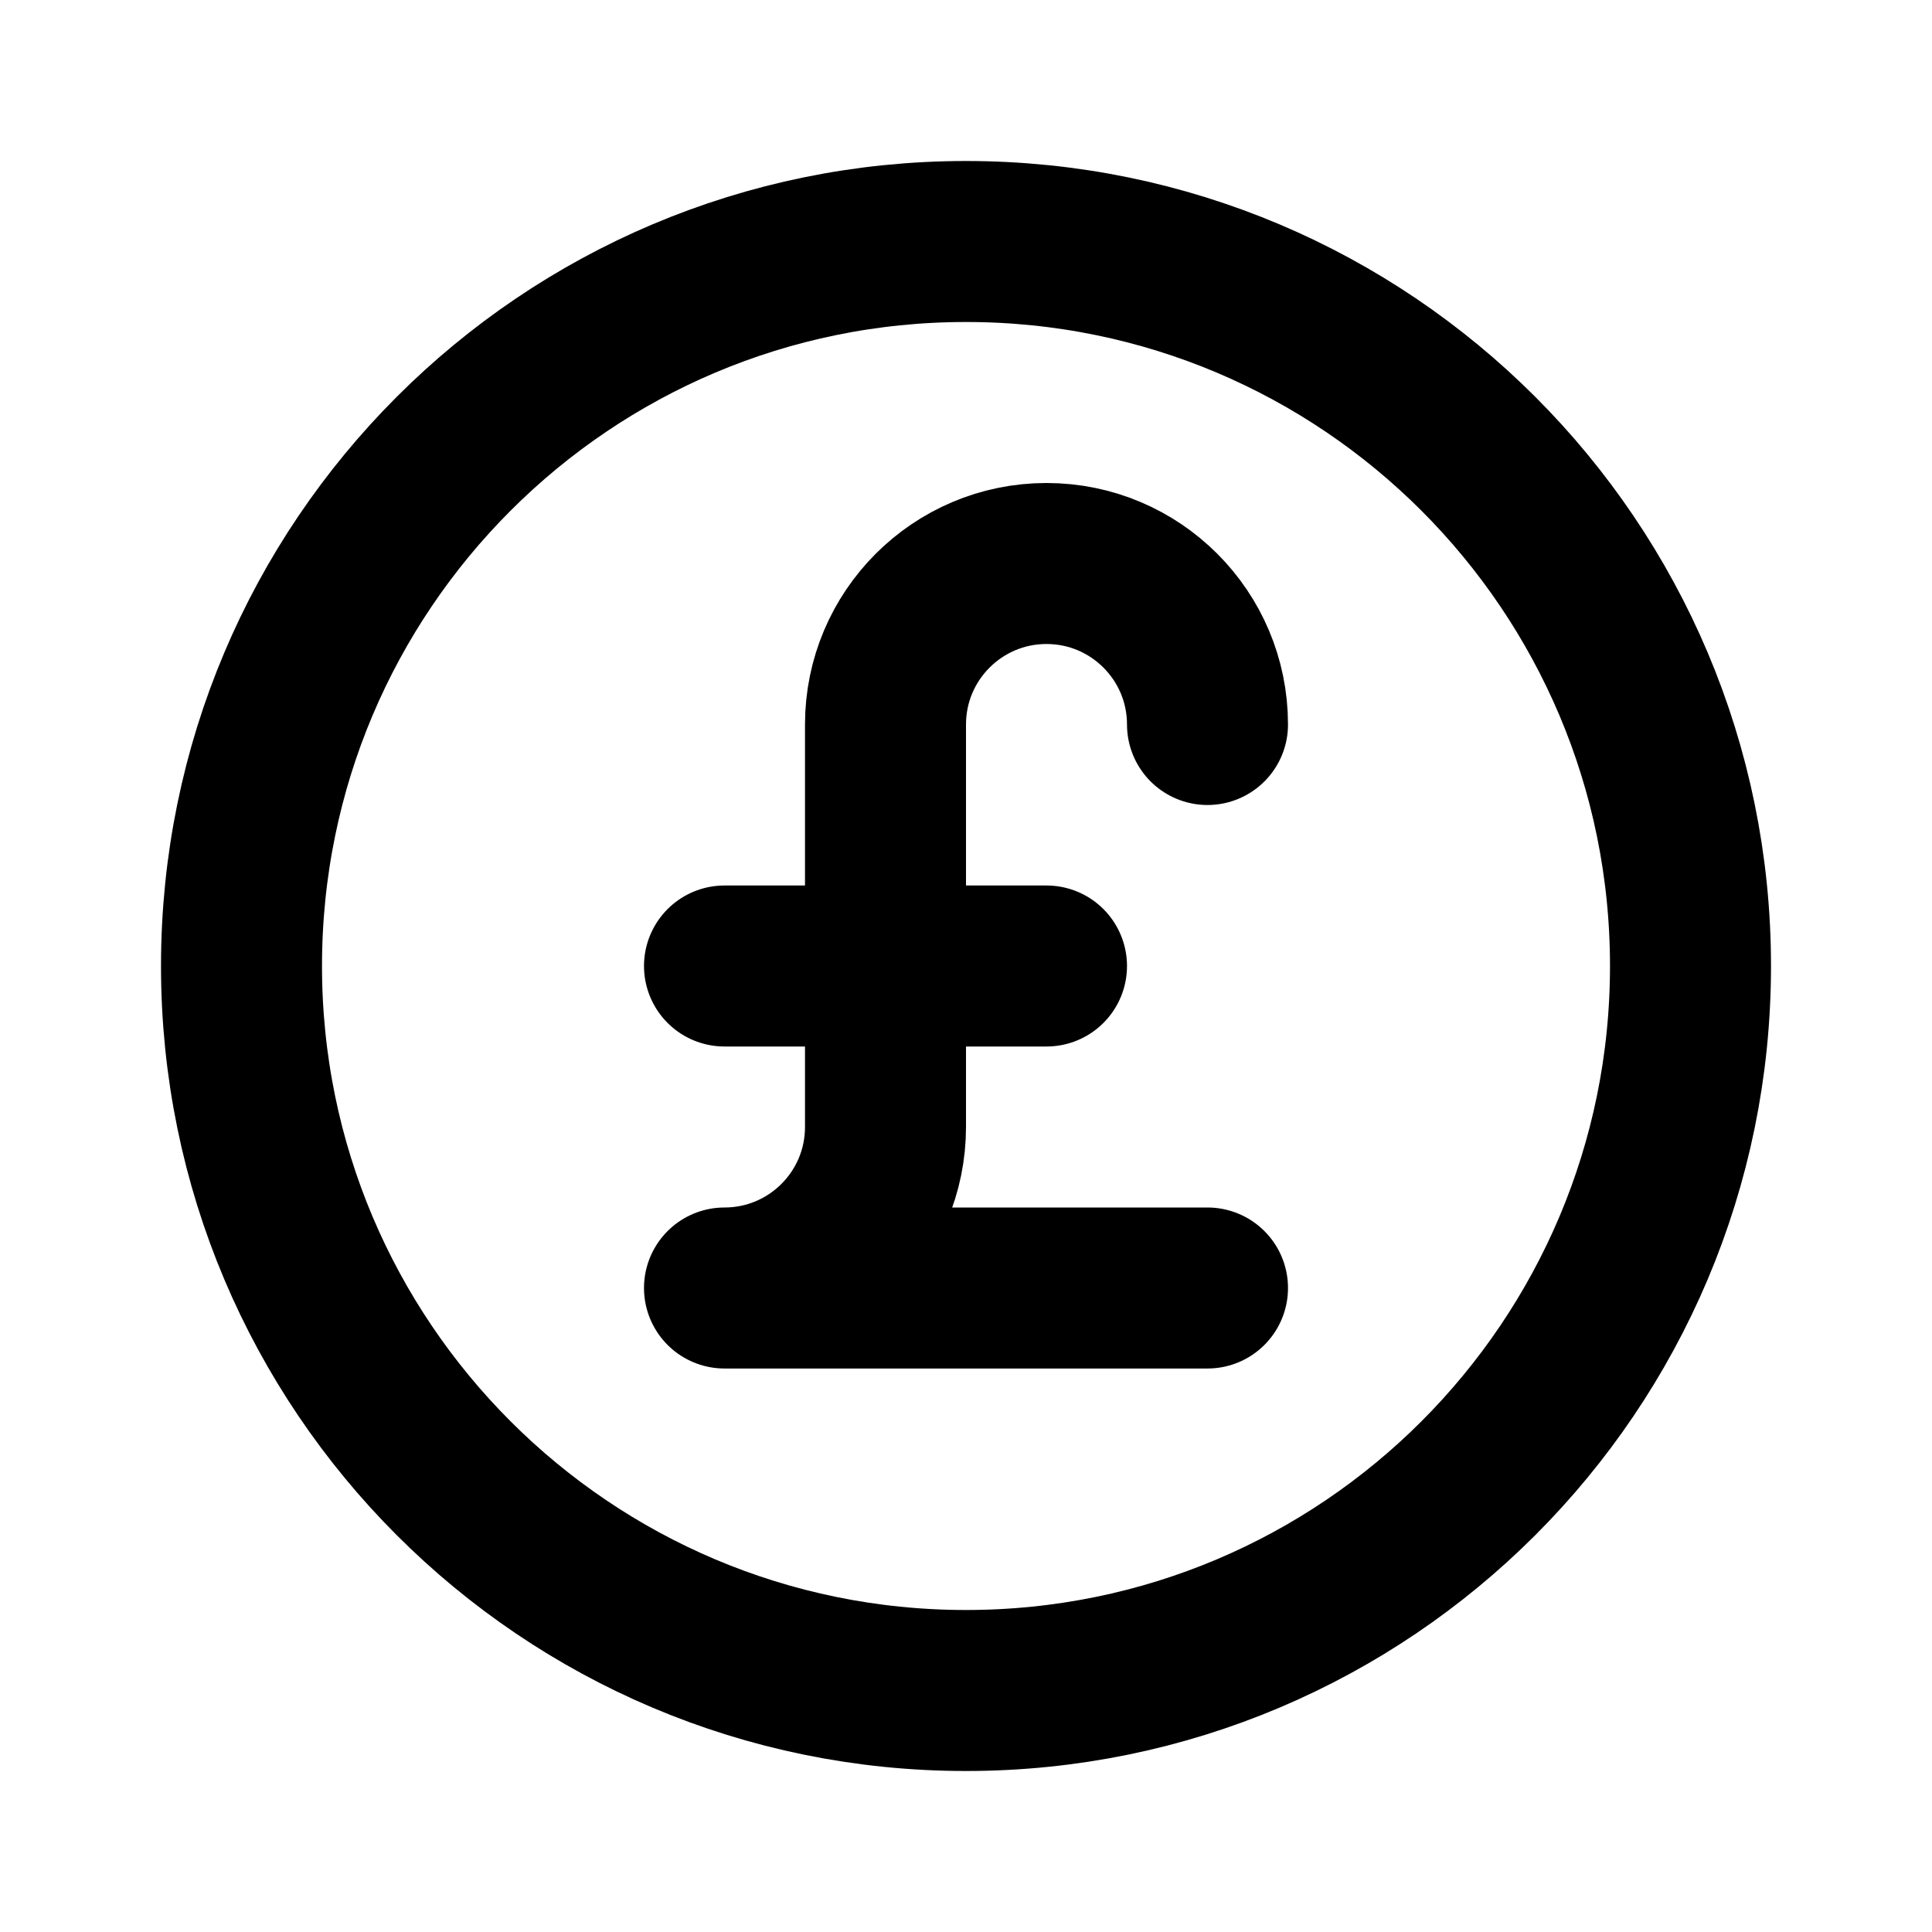
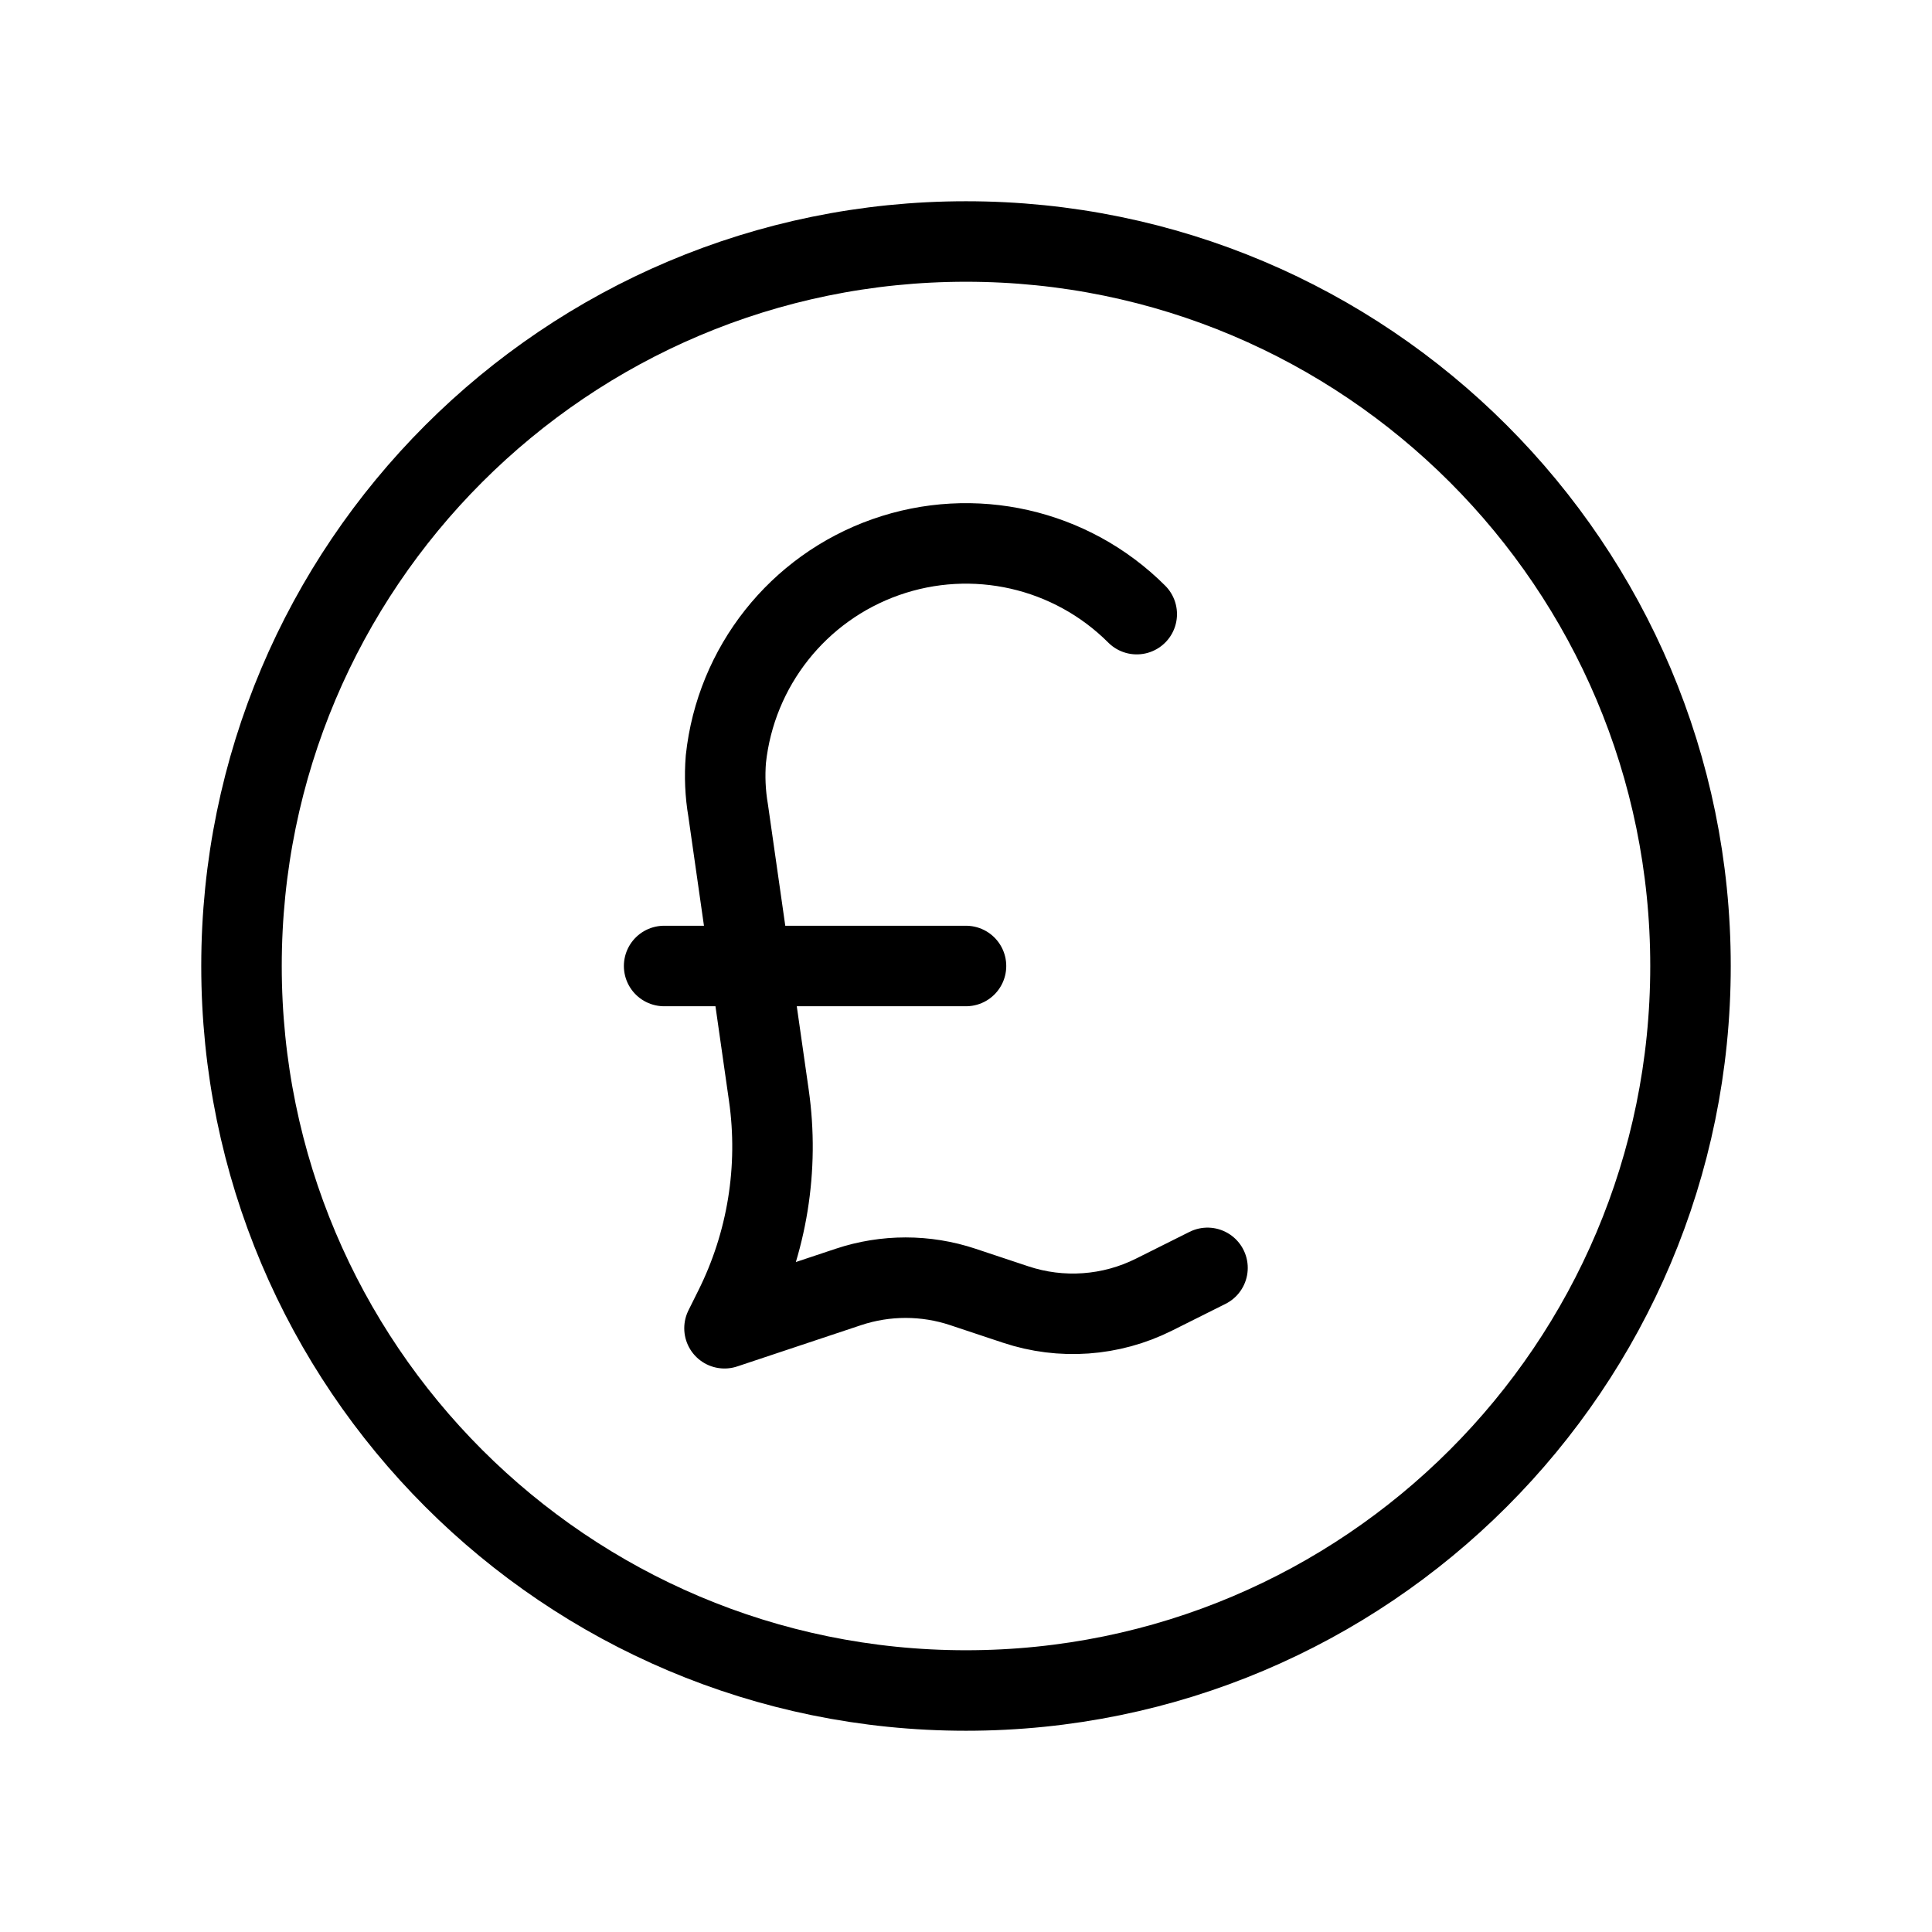
<svg xmlns="http://www.w3.org/2000/svg" width="100%" height="100%" viewBox="0 0 24 24" fill="none" stroke="currentColor">
-   <path stroke-linecap="round" stroke-linejoin="round" stroke-width="2" d="M15 9a2 2 0 10-4 0v5a2 2 0 01-2 2h6m-6-4h4m8 0a9 9 0 11-18 0 9 9 0 0118 0z" />
+   <path stroke-linecap="round" stroke-linejoin="round" d="M14.121 7.629A3 3 0 009.017 9.43a2.56 2.56 0 00.028.636l.506 3.541a4.5 4.5 0 01-.43 2.65L9 16.5l1.539-.513a2.25 2.25 0 011.422 0l.655.218a2.25 2.25 0 001.718-.122L15 15.75M8.25 12H12m9 0a9 9 0 11-18 0 9 9 0 0118 0z" />
</svg>
